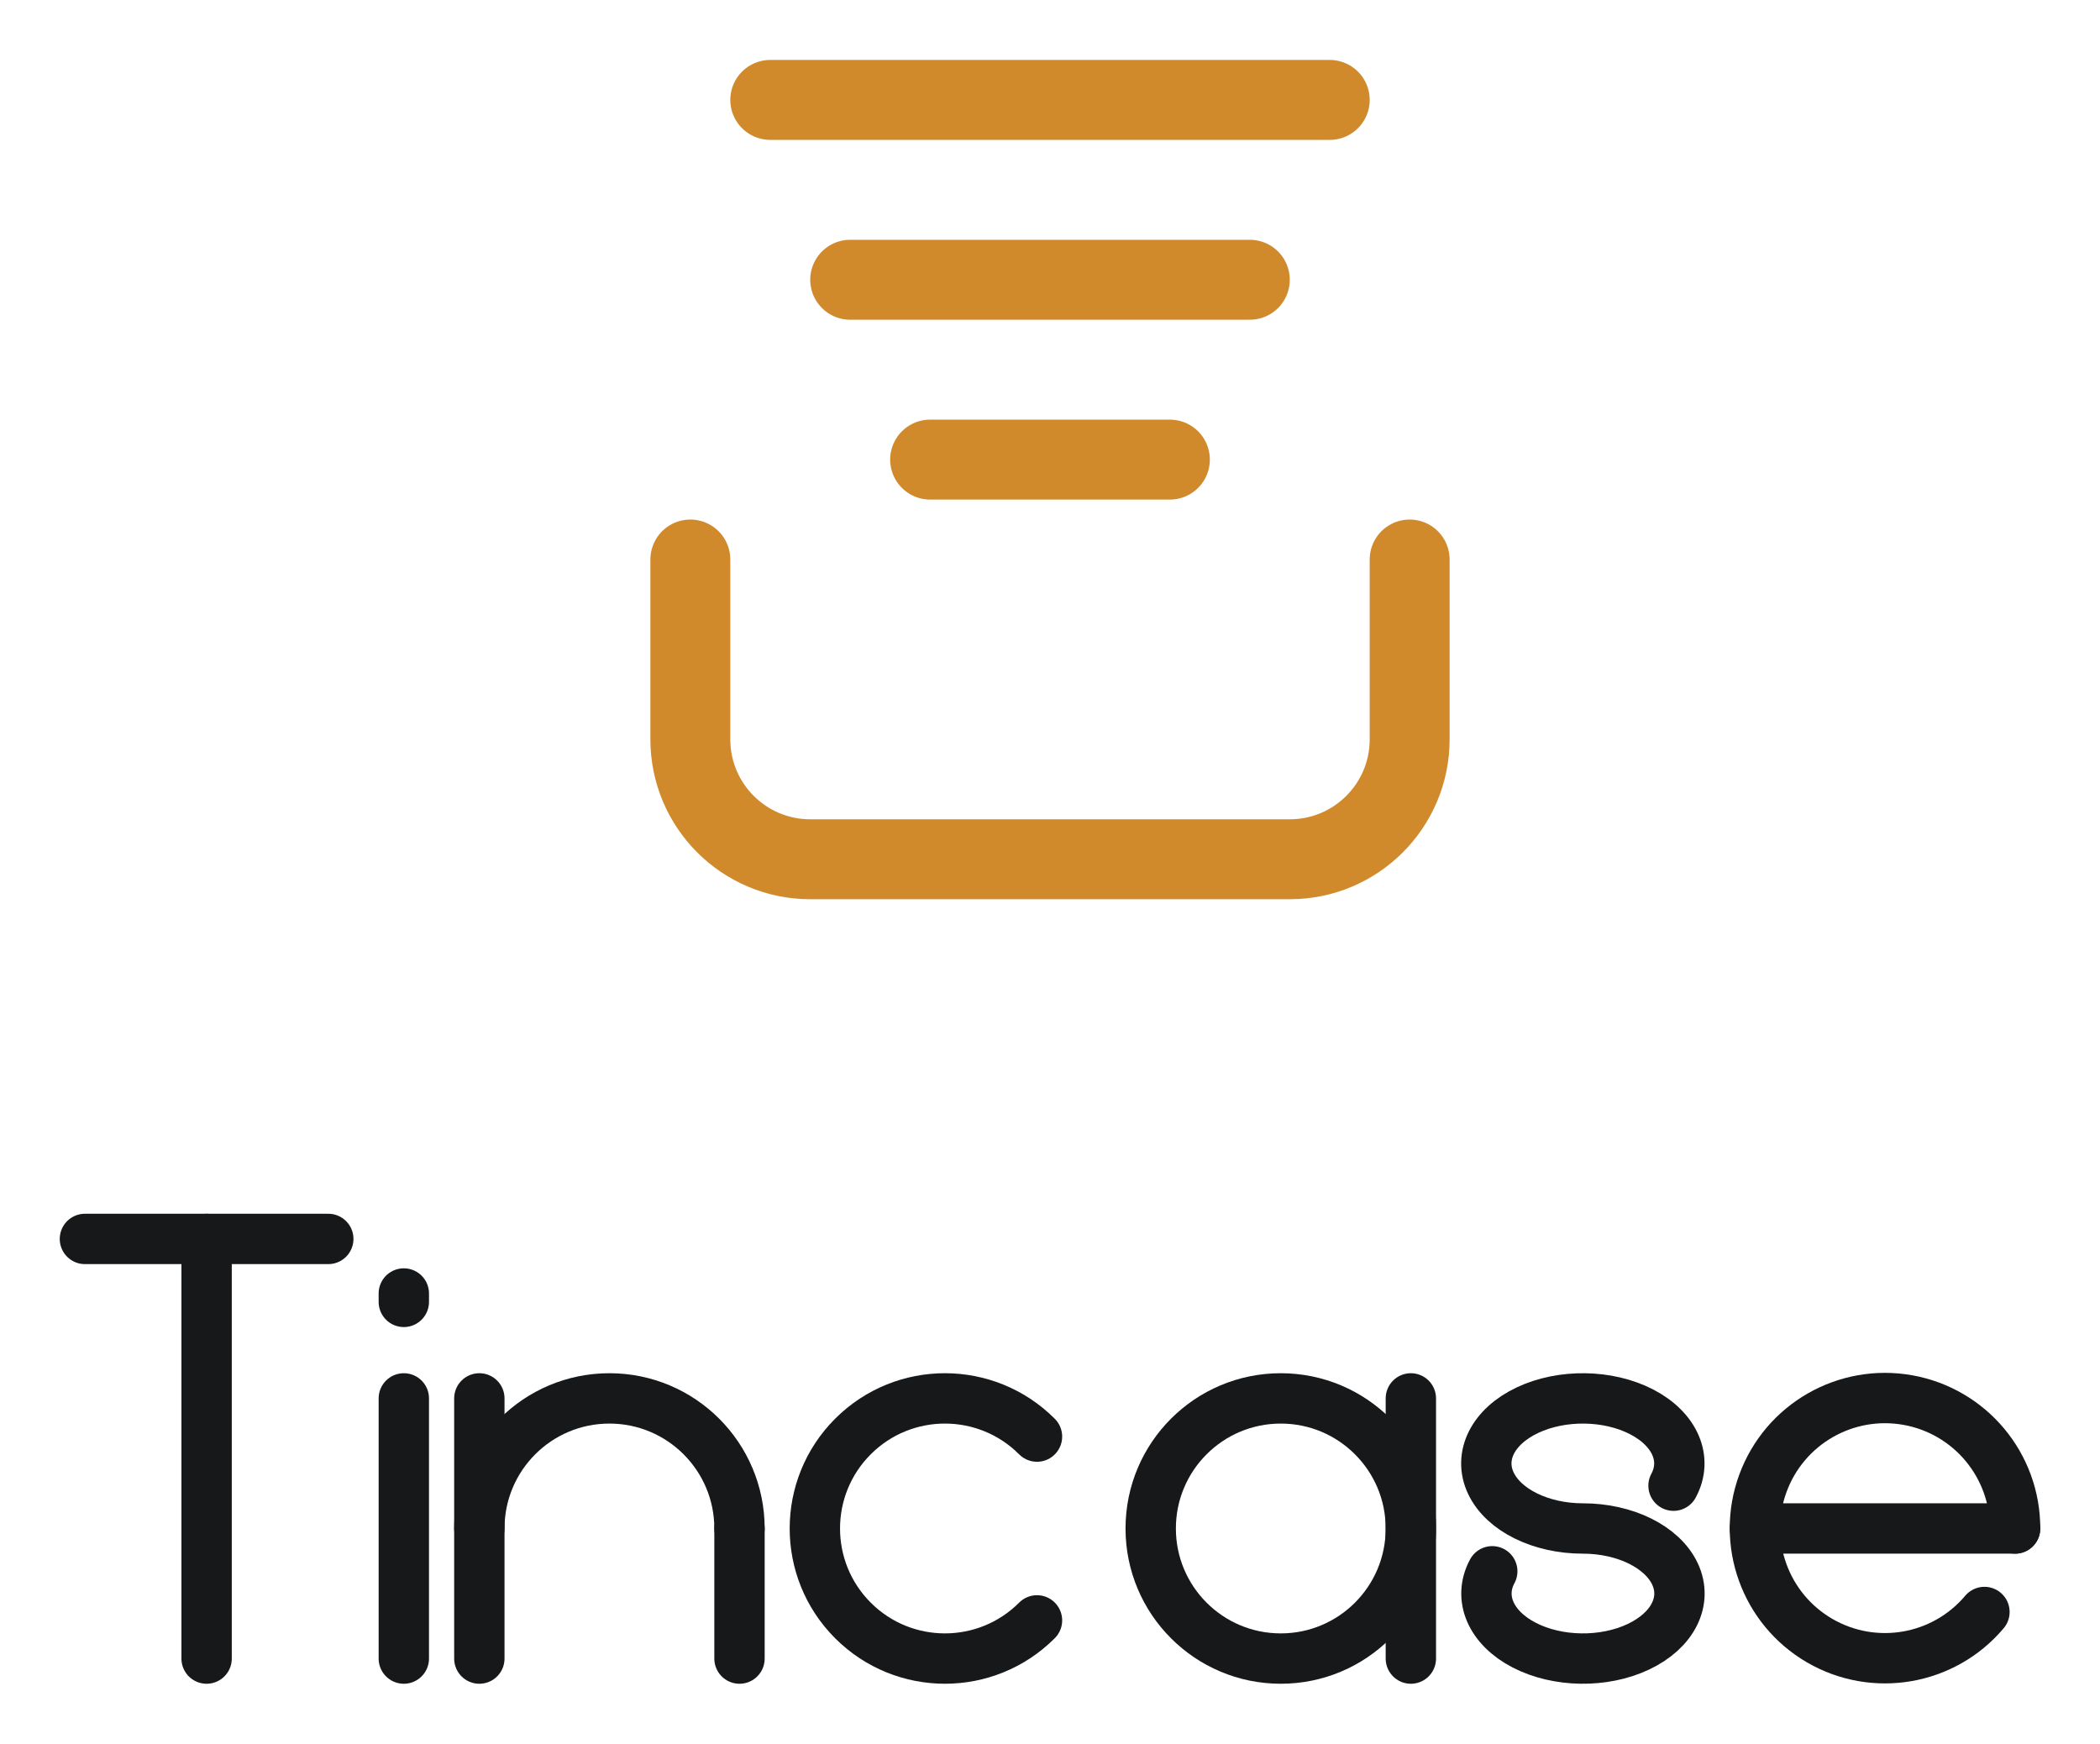
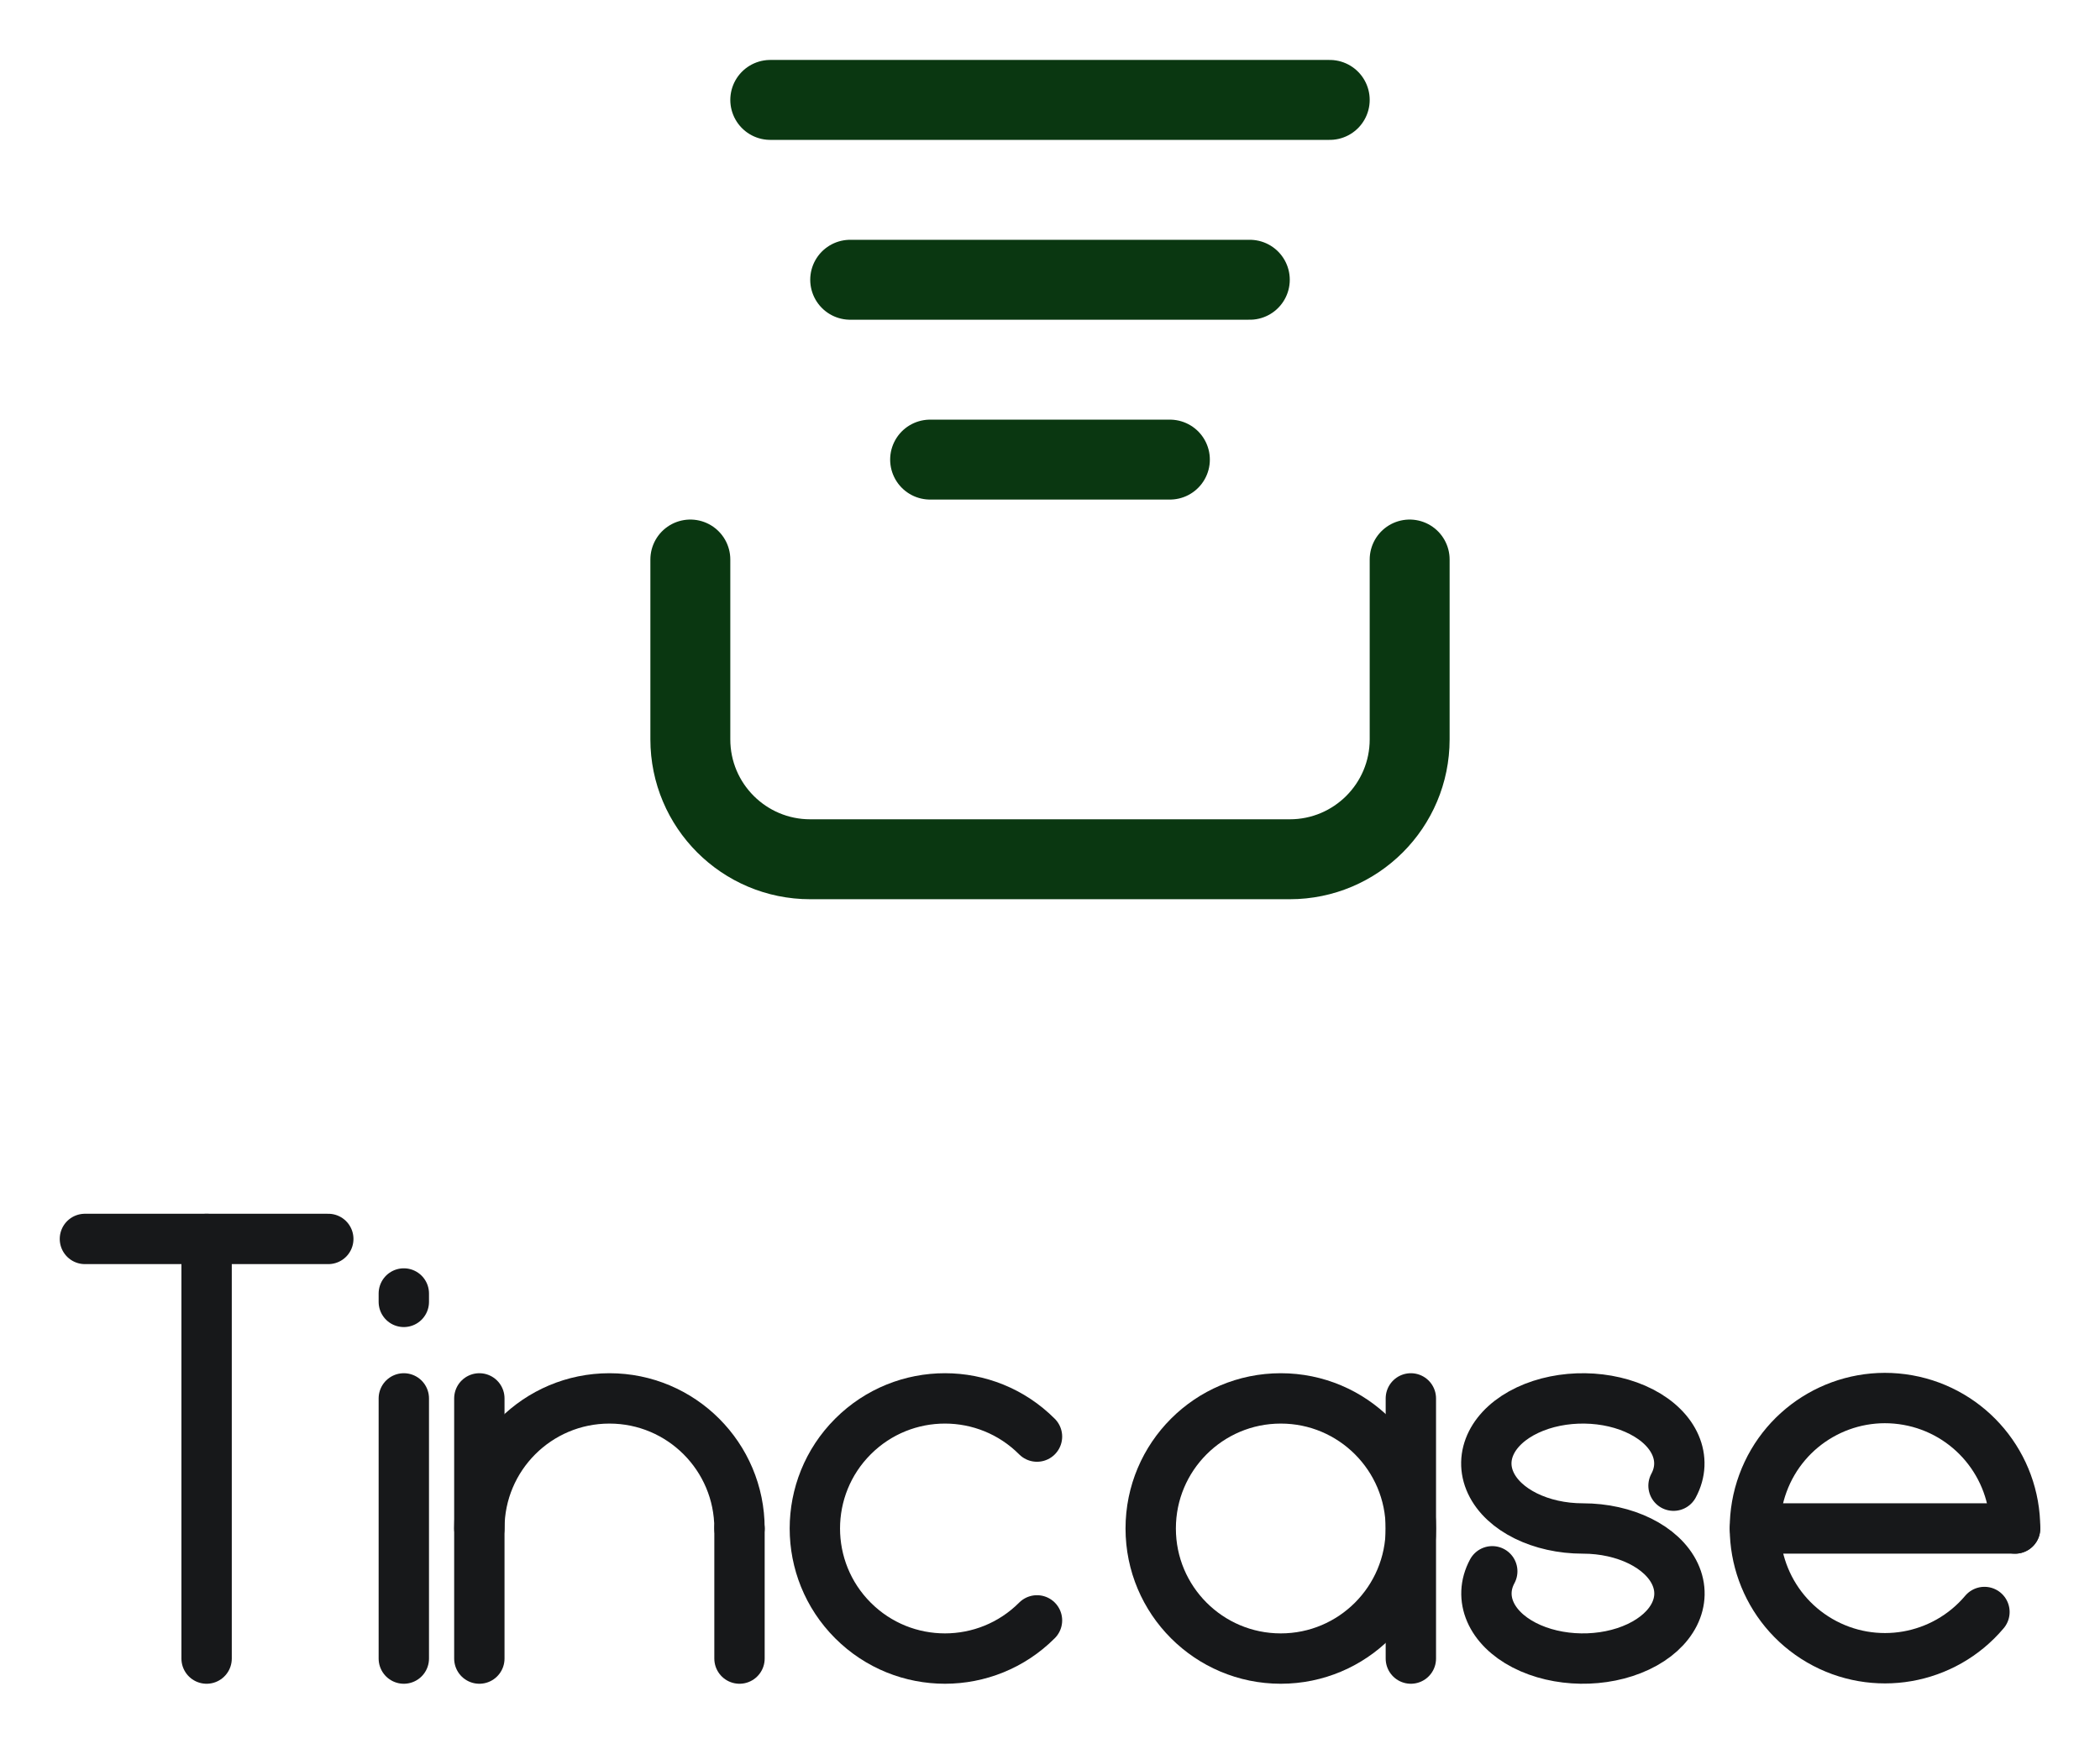
<svg xmlns="http://www.w3.org/2000/svg" viewBox="-8.5 2.0 210.2 174.5">
  <g transform="translate(46.6 0)">
-     <g fill="none" stroke="#D08A2C" stroke-width="8" stroke-linecap="round" stroke-linejoin="round">
+     <g fill="none" stroke="#0A3711" stroke-width="8" stroke-linecap="round" stroke-linejoin="round">
      <path d="M14 58V76A12 12 0 0 0 26 88H74A12 12 0 0 0 86 76V58" />
      <path d="M22 12H78" />
      <path d="M30 30H70" />
      <path d="M38 48H62" />
    </g>
  </g>
  <g transform="translate(0 126) scale(0.42)">
    <g fill="none" stroke="#17181A" stroke-width="12" stroke-linecap="round" stroke-linejoin="round">
      <path d="M0 0H58" />
      <path d="M29 0V100" />
      <path d="M76 38V100" />
      <path d="M76 13V15" />
      <path d="M94 38V100" />
      <path d="M94 69A31 31 0 0 1 156 69" />
      <path d="M156 69V100" />
      <path d="M226.9 47.1A31 31 0 1 0 226.9 90.9" />
      <path d="M254 69A31 31 0 1 1 316 69A31 31 0 1 1 254 69Z" />
      <path d="M316 38V100" />
      <path d="M378.6 58.8A23 15.5 0 1 0 357 69A23 15.5 0 1 1 335.4 79.2" />
      <path d="M460 69A31 31 0 1 0 452.7 88.9" />
      <path d="M398 69H460" />
    </g>
  </g>
</svg>
